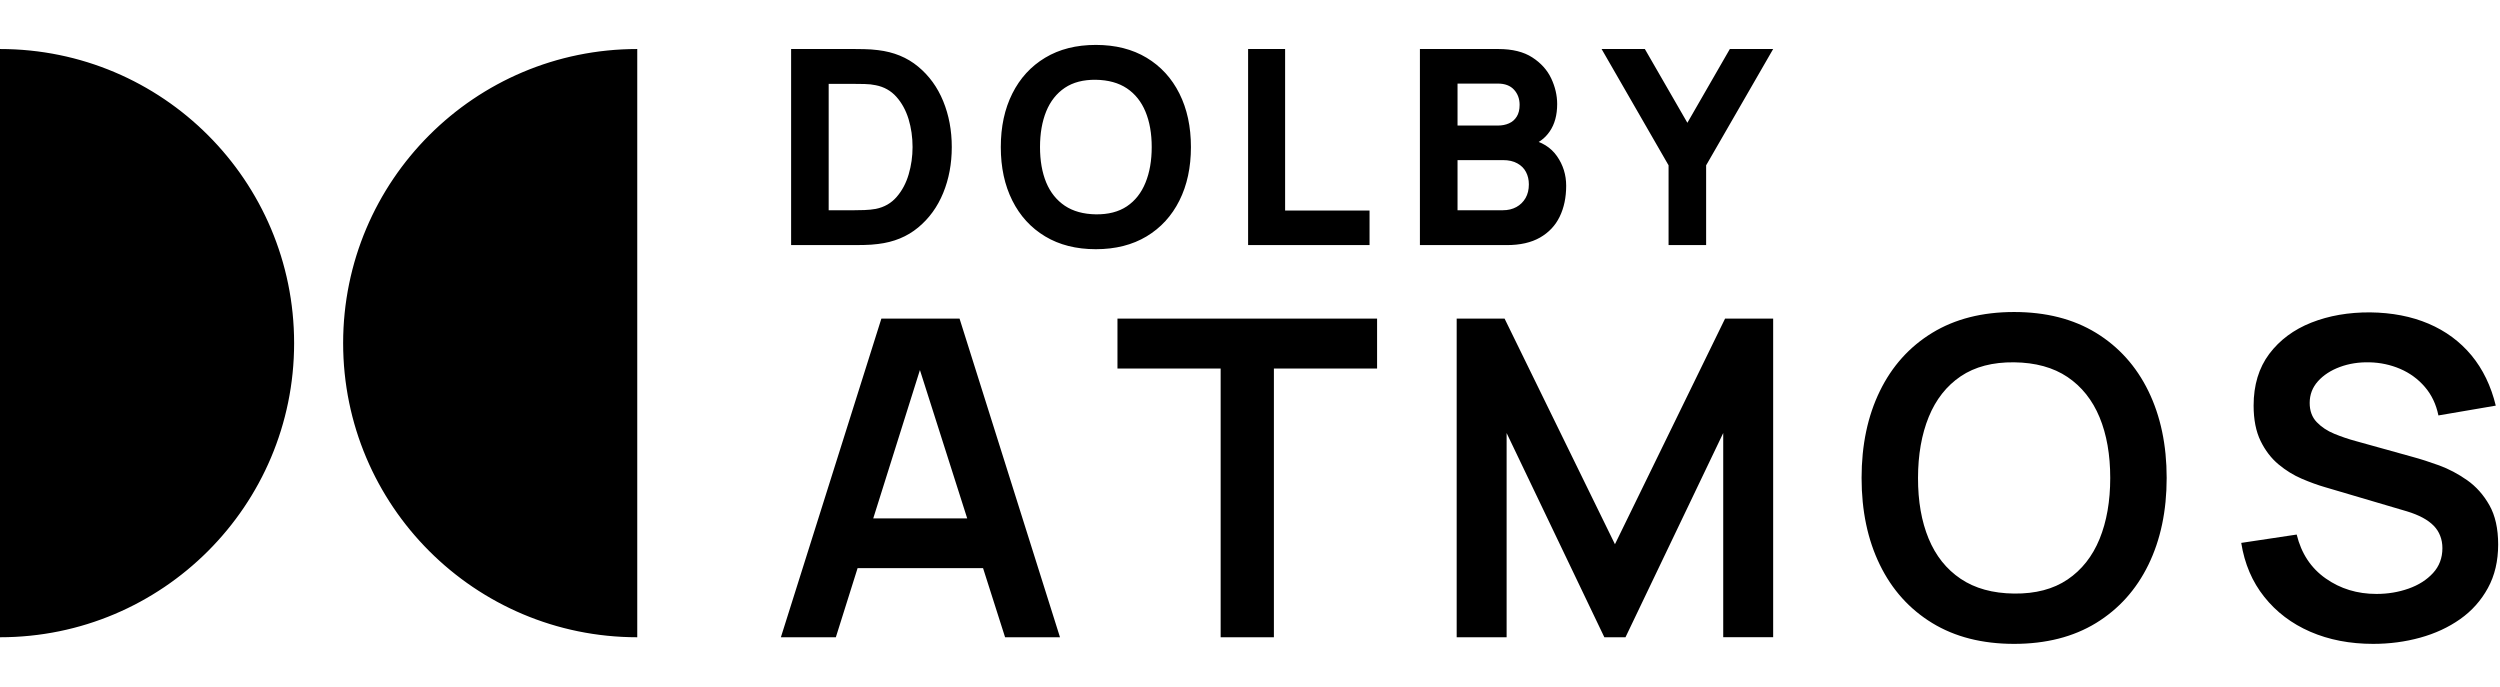
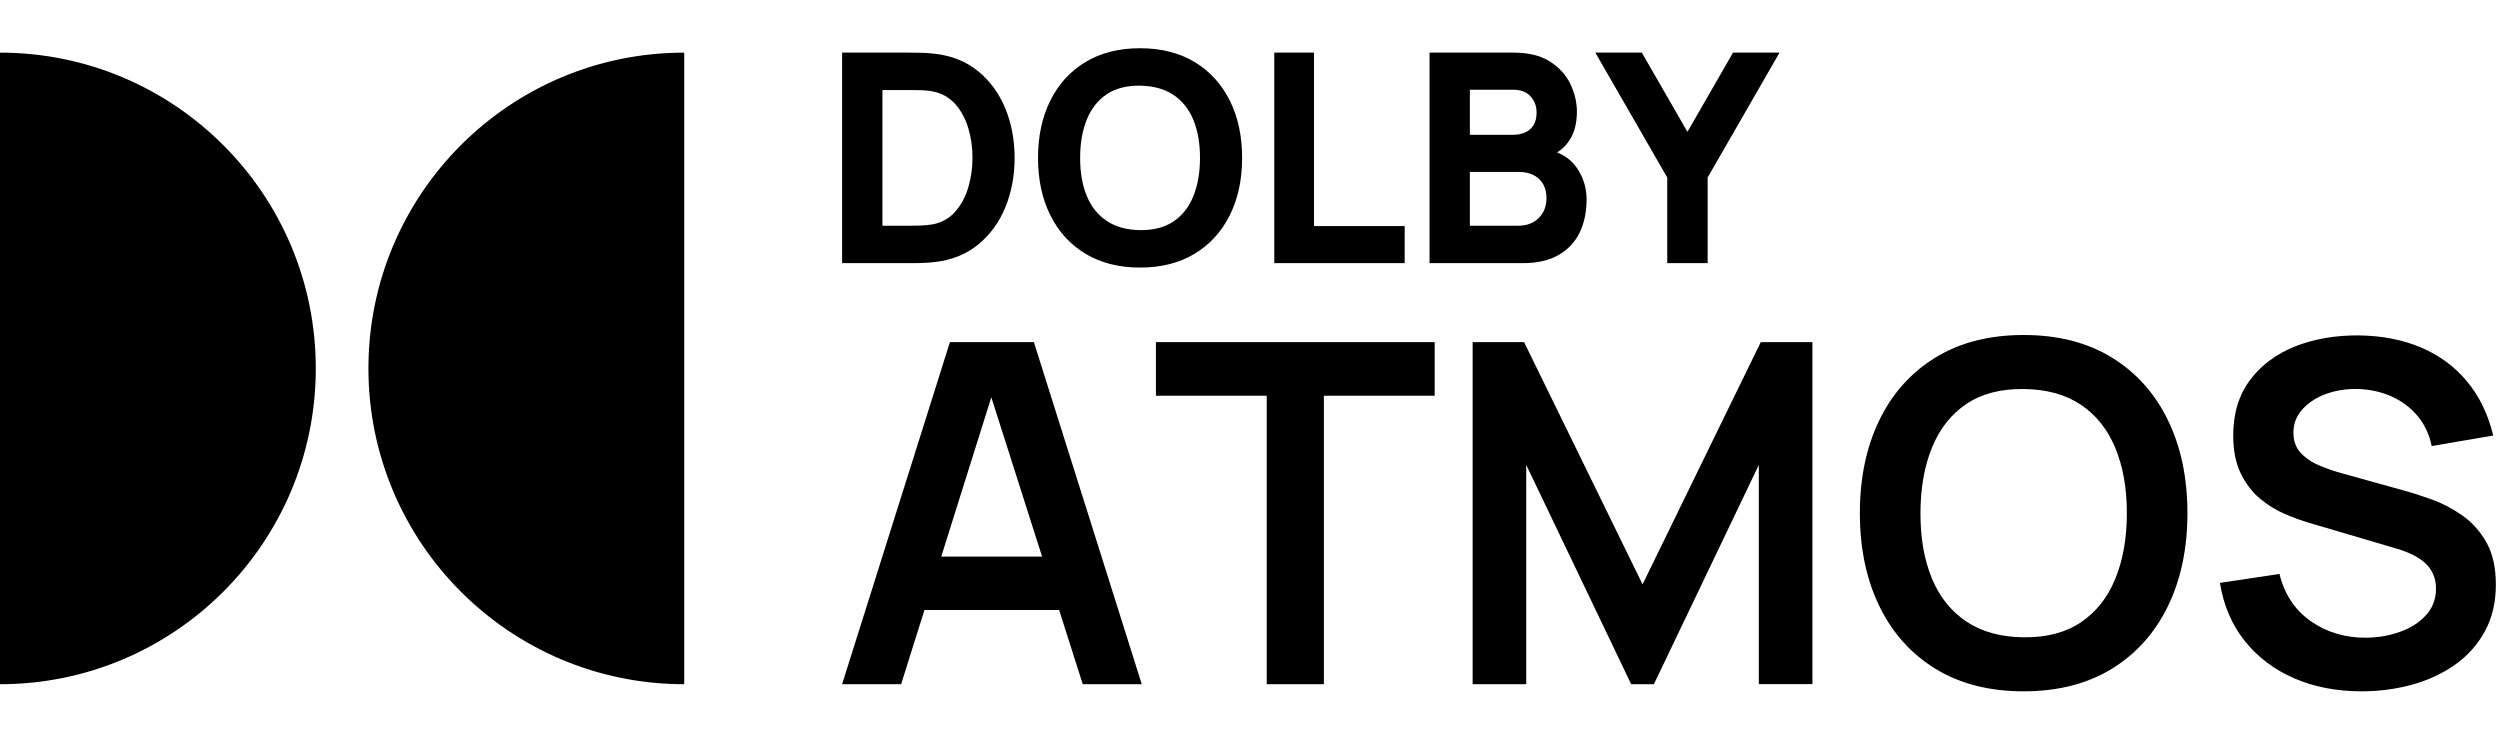
- <svg xmlns="http://www.w3.org/2000/svg" viewBox="0 0 408 112" width="408" height="112">
-   <path fill="currentColor" d="M0 8A48 48 0 0 1 0 104ZM104 8A48 48 0 0 0 104 104ZM129.11 40V8H139.47Q139.84 8 141.02 8.02Q142.2 8.04 143.29 8.18Q147.16 8.64 149.84 10.87Q152.53 13.09 153.93 16.51Q155.33 19.93 155.33 24Q155.33 28.07 153.93 31.49Q152.53 34.91 149.84 37.13Q147.16 39.36 143.29 39.82Q142.2 39.96 141.02 39.98Q139.84 40 139.47 40ZM135.24 34.31H139.47Q140.07 34.31 141.09 34.28Q142.11 34.24 142.93 34.09Q145.02 33.67 146.34 32.13Q147.67 30.6 148.3 28.44Q148.93 26.29 148.93 24Q148.93 21.6 148.28 19.44Q147.62 17.29 146.29 15.8Q144.96 14.31 142.93 13.91Q142.11 13.73 141.09 13.71Q140.07 13.69 139.47 13.69H135.24ZM178.84 40.67Q174.04 40.67 170.57 38.58Q167.09 36.49 165.21 32.73Q163.33 28.98 163.33 24Q163.33 19.02 165.21 15.27Q167.09 11.51 170.57 9.42Q174.04 7.33 178.84 7.33Q183.64 7.33 187.12 9.42Q190.6 11.51 192.48 15.27Q194.36 19.02 194.36 24Q194.36 28.98 192.48 32.73Q190.6 36.49 187.12 38.58Q183.64 40.67 178.84 40.67ZM178.84 34.98Q181.89 35.02 183.91 33.67Q185.93 32.31 186.94 29.82Q187.96 27.33 187.96 24Q187.96 20.67 186.94 18.22Q185.93 15.78 183.91 14.42Q181.89 13.07 178.84 13.02Q175.8 12.98 173.78 14.33Q171.76 15.69 170.74 18.18Q169.73 20.67 169.73 24Q169.73 27.33 170.74 29.78Q171.76 32.22 173.78 33.58Q175.8 34.93 178.84 34.98ZM203.69 40V8H209.73V34.36H223.51V40ZM231.73 40V8H244.53Q247.96 8 250.07 9.37Q252.18 10.73 253.16 12.8Q254.13 14.87 254.13 16.98Q254.13 19.67 252.92 21.44Q251.71 23.22 249.6 23.82V22.71Q252.6 23.33 254.1 25.49Q255.6 27.64 255.6 30.31Q255.6 33.18 254.54 35.36Q253.49 37.53 251.33 38.77Q249.18 40 245.91 40ZM237.87 34.31H245.29Q246.51 34.31 247.47 33.79Q248.42 33.27 248.97 32.32Q249.51 31.38 249.51 30.09Q249.51 28.96 249.04 28.07Q248.58 27.18 247.63 26.66Q246.69 26.13 245.29 26.13H237.87ZM237.87 20.49H244.44Q245.47 20.49 246.27 20.13Q247.07 19.78 247.53 19.03Q248 18.29 248 17.11Q248 15.64 247.09 14.64Q246.18 13.64 244.44 13.64H237.87ZM272.31 40V26.98L261.38 8H268.44L275.38 20.04L282.31 8H289.38L278.44 26.98V40ZM127.44 104 143.84 52H156.6L172.99 104H164.03L149.16 57.34H151.09L136.41 104ZM136.59 92.72V84.6H163.89V92.72ZM199.21 104V60.15H182.37V52H224.74V60.15H207.9V104ZM237.73 104V52H245.55L263.56 88.82L281.53 52H289.38V103.99H281.23V70.67L265.28 104H261.83L245.88 70.67V104ZM328.7 105.08Q320.91 105.08 315.34 101.68Q309.76 98.27 306.79 92.17Q303.81 86.06 303.81 78Q303.81 69.94 306.79 63.83Q309.76 57.73 315.34 54.32Q320.91 50.92 328.7 50.92Q336.5 50.92 342.07 54.32Q347.64 57.73 350.62 63.83Q353.6 69.94 353.6 78Q353.6 86.06 350.62 92.17Q347.64 98.27 342.07 101.68Q336.5 105.08 328.7 105.08ZM328.7 96.87Q333.94 96.93 337.42 94.58Q340.9 92.23 342.65 87.96Q344.39 83.69 344.39 78Q344.39 72.31 342.65 68.1Q340.9 63.88 337.42 61.53Q333.94 59.19 328.7 59.13Q323.47 59.07 319.99 61.41Q316.52 63.76 314.77 68.04Q313.03 72.31 313.02 78Q313.01 83.69 314.75 87.9Q316.49 92.11 319.98 94.46Q323.47 96.81 328.7 96.87ZM387.3 105.08Q381.61 105.08 377.04 103.1Q372.47 101.11 369.53 97.41Q366.58 93.71 365.77 88.6L374.82 87.24Q375.95 91.87 379.55 94.4Q383.14 96.93 387.84 96.93Q390.62 96.93 393.08 96.06Q395.54 95.19 397.07 93.52Q398.6 91.85 398.6 89.46Q398.6 88.36 398.24 87.45Q397.89 86.53 397.19 85.81Q396.48 85.08 395.39 84.49Q394.29 83.9 392.81 83.45L379.39 79.49Q377.66 78.99 375.65 78.13Q373.64 77.27 371.86 75.79Q370.07 74.3 368.93 71.97Q367.79 69.63 367.79 66.19Q367.79 61.17 370.34 57.76Q372.9 54.36 377.21 52.65Q381.52 50.95 386.81 50.98Q392.14 51.04 396.33 52.82Q400.53 54.61 403.34 57.99Q406.14 61.38 407.31 66.2L397.95 67.8Q397.39 65.07 395.73 63.14Q394.08 61.22 391.71 60.2Q389.35 59.19 386.69 59.13Q384.08 59.07 381.87 59.89Q379.65 60.71 378.29 62.22Q376.94 63.73 376.94 65.76Q376.94 67.69 378.09 68.89Q379.24 70.09 380.97 70.8Q382.7 71.51 384.45 71.98L393.76 74.57Q395.68 75.09 398.06 75.95Q400.43 76.82 402.64 78.37Q404.84 79.92 406.27 82.45Q407.7 84.98 407.7 88.86Q407.7 92.91 406.03 95.96Q404.36 99.02 401.5 101.04Q398.63 103.06 394.96 104.07Q391.3 105.08 387.3 105.08Z" />
+ <svg xmlns="http://www.w3.org/2000/svg" viewBox="0 0 380 112" width="380" height="112">
+   <path fill="currentColor" fill-rule="nonzero" d="M0 8A48 48 0 0 1 0 104ZM104 8A48 48 0 0 0 104 104ZM128 40V8H138.36Q138.73 8 139.91 8.02Q141.09 8.04 142.18 8.18Q146.04 8.64 148.73 10.87Q151.42 13.09 152.82 16.51Q154.22 19.93 154.22 24Q154.22 28.07 152.82 31.49Q151.42 34.91 148.73 37.13Q146.04 39.36 142.18 39.82Q141.09 39.96 139.91 39.98Q138.73 40 138.36 40ZM134.13 34.31H138.36Q138.96 34.31 139.98 34.28Q141 34.24 141.82 34.09Q143.91 33.67 145.23 32.13Q146.56 30.6 147.19 28.44Q147.82 26.29 147.82 24Q147.82 21.6 147.17 19.44Q146.51 17.29 145.18 15.8Q143.84 14.31 141.82 13.91Q141 13.73 139.98 13.71Q138.96 13.69 138.36 13.69H134.13ZM173.29 40.67Q168.49 40.67 165.01 38.58Q161.53 36.49 159.66 32.73Q157.78 28.98 157.78 24Q157.78 19.02 159.66 15.27Q161.53 11.51 165.01 9.42Q168.49 7.33 173.29 7.33Q178.09 7.33 181.57 9.42Q185.04 11.51 186.92 15.27Q188.8 19.02 188.8 24Q188.8 28.98 186.92 32.73Q185.04 36.49 181.57 38.58Q178.09 40.67 173.29 40.67ZM173.29 34.98Q176.33 35.02 178.36 33.67Q180.38 32.31 181.39 29.82Q182.4 27.33 182.4 24Q182.4 20.67 181.39 18.22Q180.38 15.78 178.36 14.42Q176.33 13.07 173.29 13.02Q170.24 12.98 168.22 14.33Q166.2 15.69 165.19 18.18Q164.18 20.67 164.18 24Q164.18 27.33 165.19 29.78Q166.2 32.22 168.22 33.58Q170.24 34.93 173.29 34.98ZM193.69 40V8H199.73V34.36H213.51V40ZM217.29 40V8H230.09Q233.51 8 235.62 9.37Q237.73 10.73 238.71 12.8Q239.69 14.87 239.69 16.98Q239.69 19.67 238.48 21.44Q237.27 23.22 235.16 23.82V22.71Q238.16 23.33 239.66 25.49Q241.16 27.64 241.16 30.31Q241.16 33.18 240.1 35.36Q239.04 37.53 236.89 38.77Q234.73 40 231.47 40ZM223.42 34.31H230.84Q232.07 34.31 233.02 33.79Q233.98 33.27 234.52 32.32Q235.07 31.38 235.07 30.09Q235.07 28.96 234.6 28.07Q234.13 27.18 233.19 26.66Q232.24 26.13 230.84 26.13H223.42ZM223.42 20.49H230Q231.02 20.49 231.82 20.13Q232.62 19.78 233.09 19.03Q233.56 18.29 233.56 17.11Q233.56 15.64 232.64 14.64Q231.73 13.64 230 13.64H223.42ZM253.42 40V26.98L242.49 8H249.56L256.49 20.04L263.42 8H270.49L259.56 26.98V40ZM128 104 144.39 52H157.15L173.55 104H164.58L149.71 57.34H151.64L136.97 104ZM137.15 92.72V84.6H164.45V92.72ZM192.54 104V60.15H175.7V52H218.07V60.15H201.23V104ZM223.84 104V52H231.66L249.67 88.82L267.64 52H275.49V103.99H267.34V70.67L251.39 104H247.94L231.99 70.67V104ZM307.59 105.08Q299.8 105.08 294.23 101.68Q288.65 98.27 285.68 92.17Q282.7 86.06 282.7 78Q282.7 69.94 285.68 63.83Q288.65 57.73 294.23 54.32Q299.8 50.92 307.59 50.92Q315.39 50.92 320.96 54.32Q326.53 57.73 329.51 63.83Q332.49 69.94 332.49 78Q332.49 86.06 329.51 92.17Q326.53 98.27 320.96 101.68Q315.39 105.08 307.59 105.08ZM307.59 96.87Q312.83 96.93 316.31 94.58Q319.79 92.23 321.53 87.96Q323.28 83.69 323.28 78Q323.28 72.31 321.53 68.1Q319.79 63.88 316.31 61.53Q312.83 59.19 307.59 59.13Q302.36 59.07 298.88 61.41Q295.4 63.76 293.66 68.04Q291.92 72.31 291.91 78Q291.9 83.69 293.64 87.9Q295.38 92.11 298.87 94.46Q302.36 96.81 307.59 96.87ZM358.97 105.08Q353.27 105.08 348.71 103.1Q344.14 101.11 341.19 97.41Q338.25 93.71 337.43 88.6L346.48 87.24Q347.62 91.87 351.21 94.4Q354.81 96.93 359.51 96.93Q362.28 96.93 364.74 96.06Q367.21 95.19 368.74 93.52Q370.27 91.85 370.27 89.46Q370.27 88.36 369.91 87.45Q369.55 86.53 368.85 85.81Q368.15 85.08 367.05 84.49Q365.95 83.9 364.48 83.45L351.06 79.49Q349.32 78.99 347.31 78.13Q345.3 77.27 343.52 75.79Q341.74 74.3 340.6 71.97Q339.45 69.63 339.45 66.19Q339.45 61.17 342.01 57.76Q344.56 54.36 348.87 52.65Q353.18 50.95 358.47 50.98Q363.81 51.04 368 52.82Q372.2 54.61 375 57.99Q377.81 61.38 378.97 66.2L369.62 67.8Q369.05 65.07 367.4 63.14Q365.74 61.22 363.38 60.2Q361.02 59.19 358.35 59.13Q355.75 59.07 353.53 59.89Q351.32 60.71 349.96 62.22Q348.6 63.73 348.6 65.76Q348.6 67.69 349.76 68.89Q350.91 70.09 352.64 70.8Q354.36 71.51 356.11 71.98L365.43 74.57Q367.34 75.09 369.72 75.95Q372.1 76.82 374.3 78.37Q376.5 79.92 377.94 82.45Q379.37 84.98 379.37 88.86Q379.37 92.91 377.7 95.96Q376.03 99.02 373.16 101.04Q370.3 103.06 366.63 104.07Q362.96 105.08 358.97 105.08Z" />
</svg>
